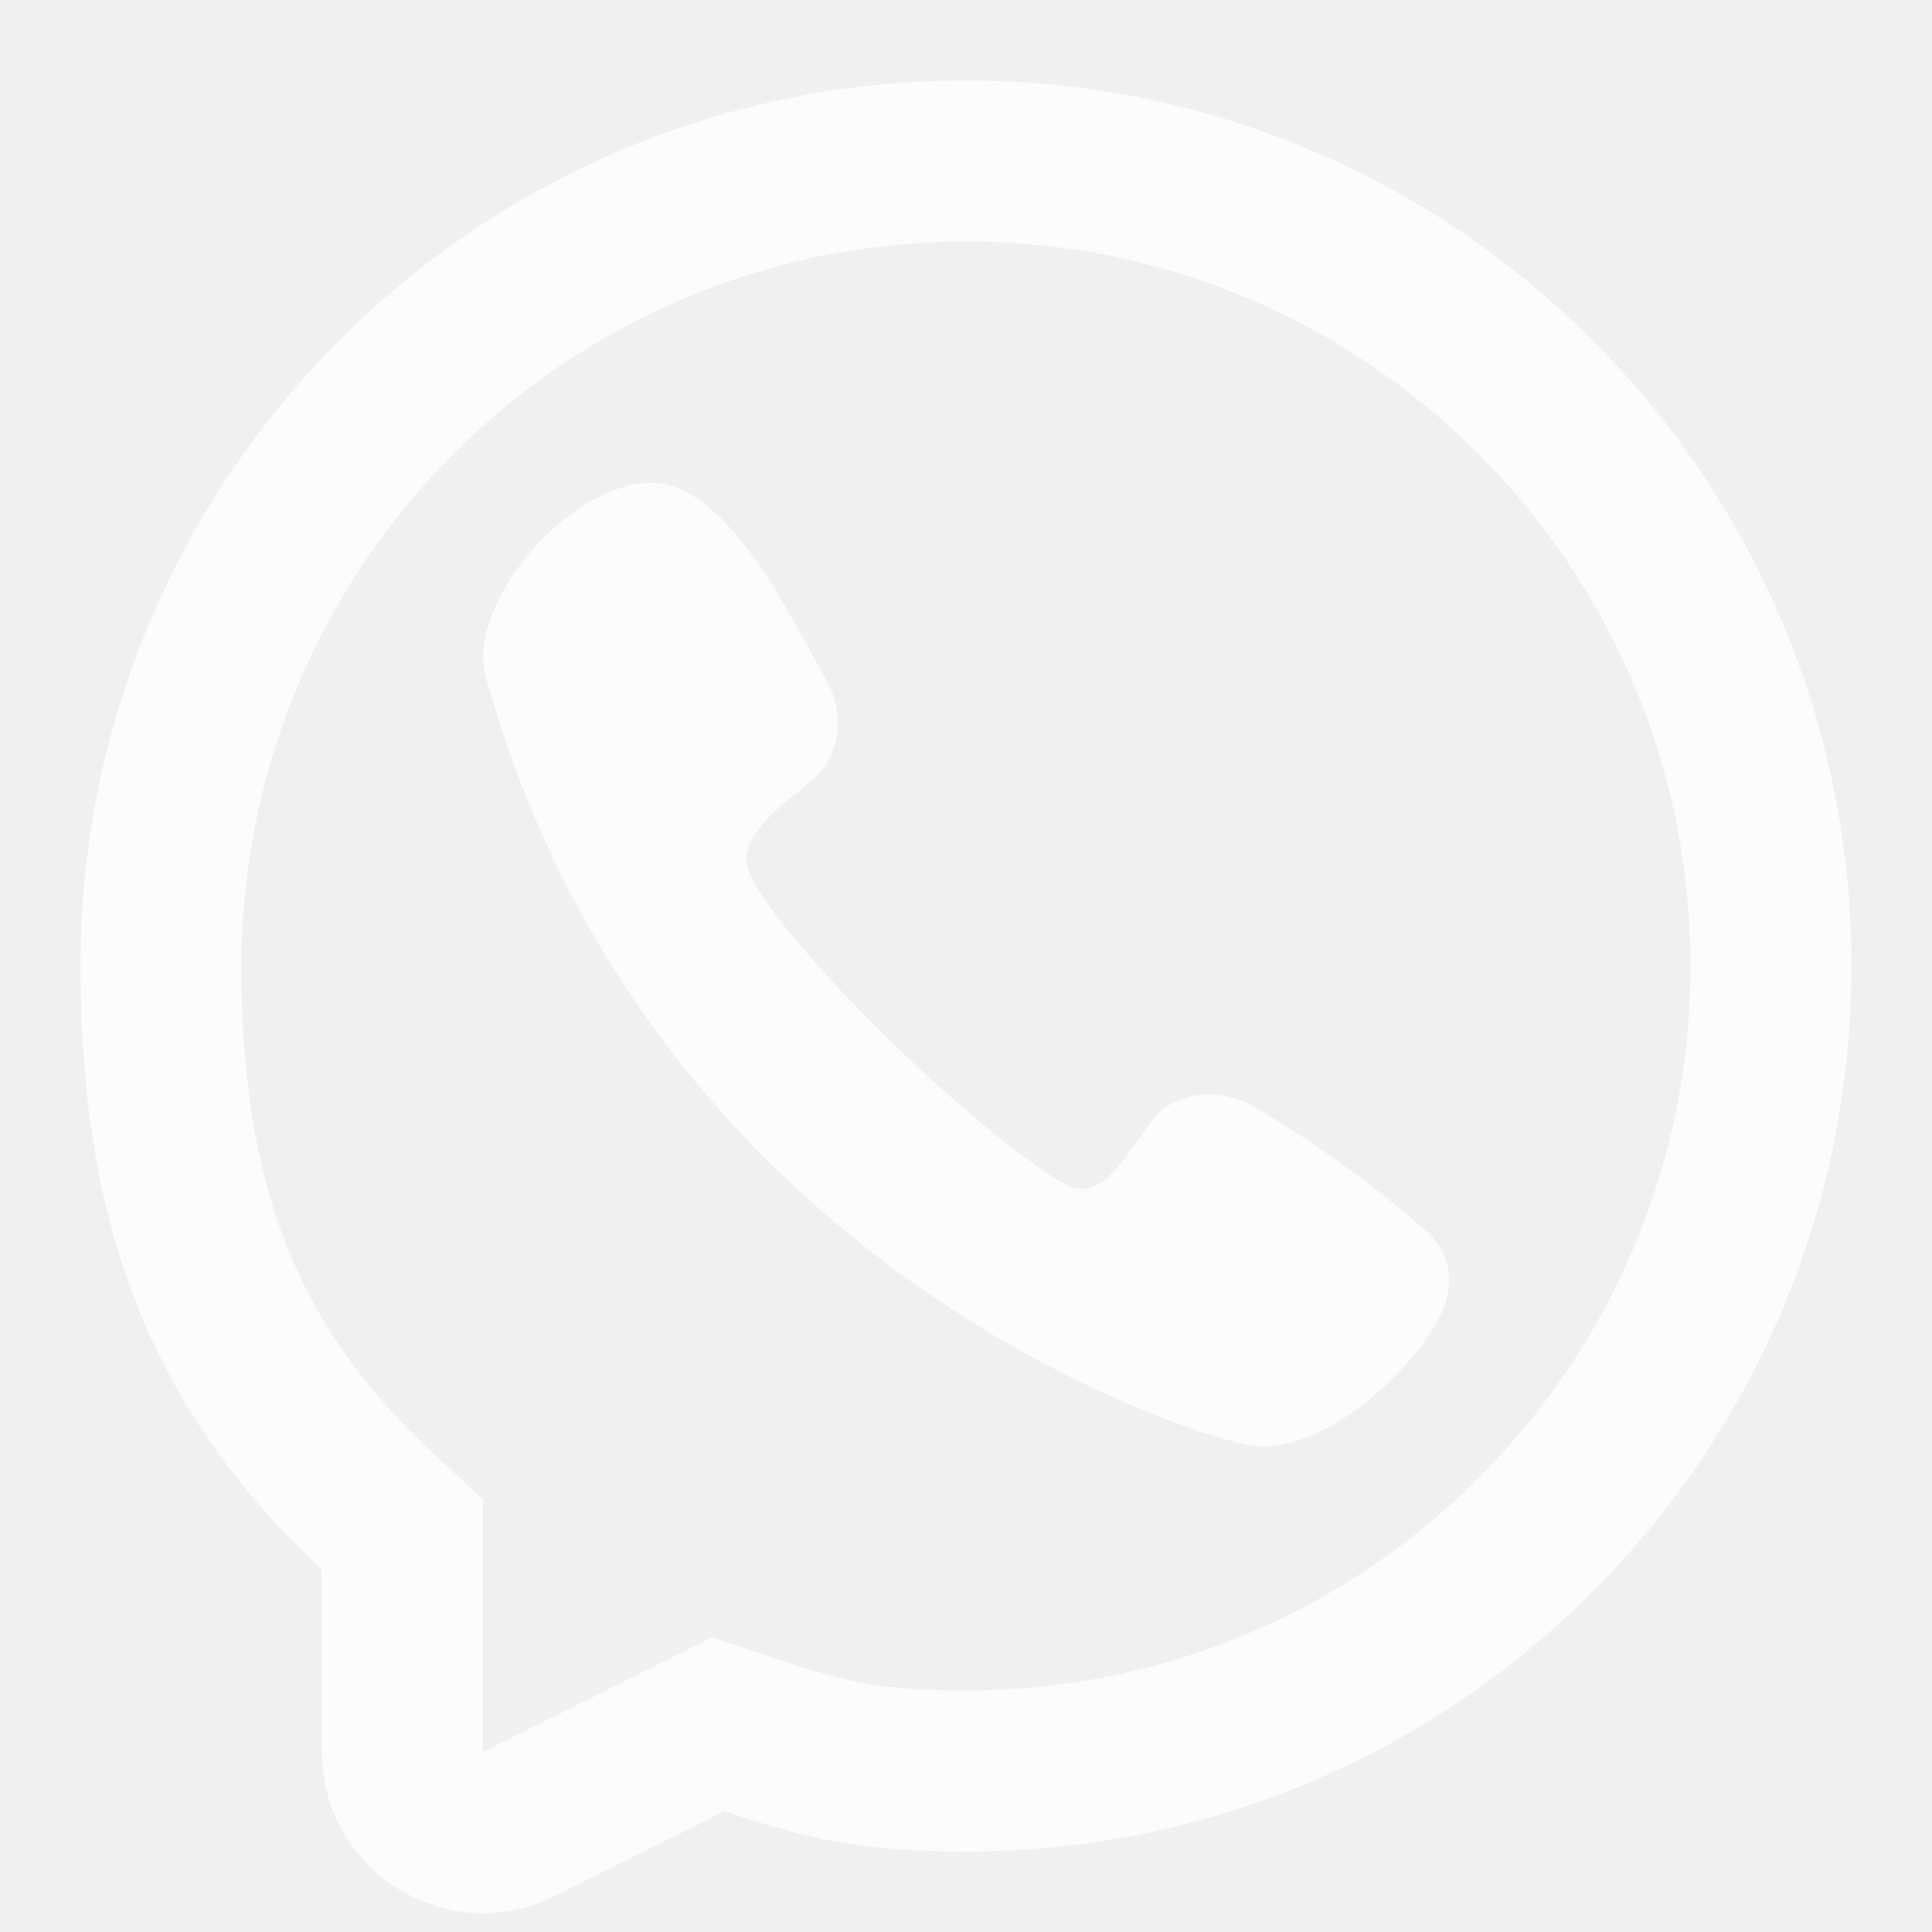
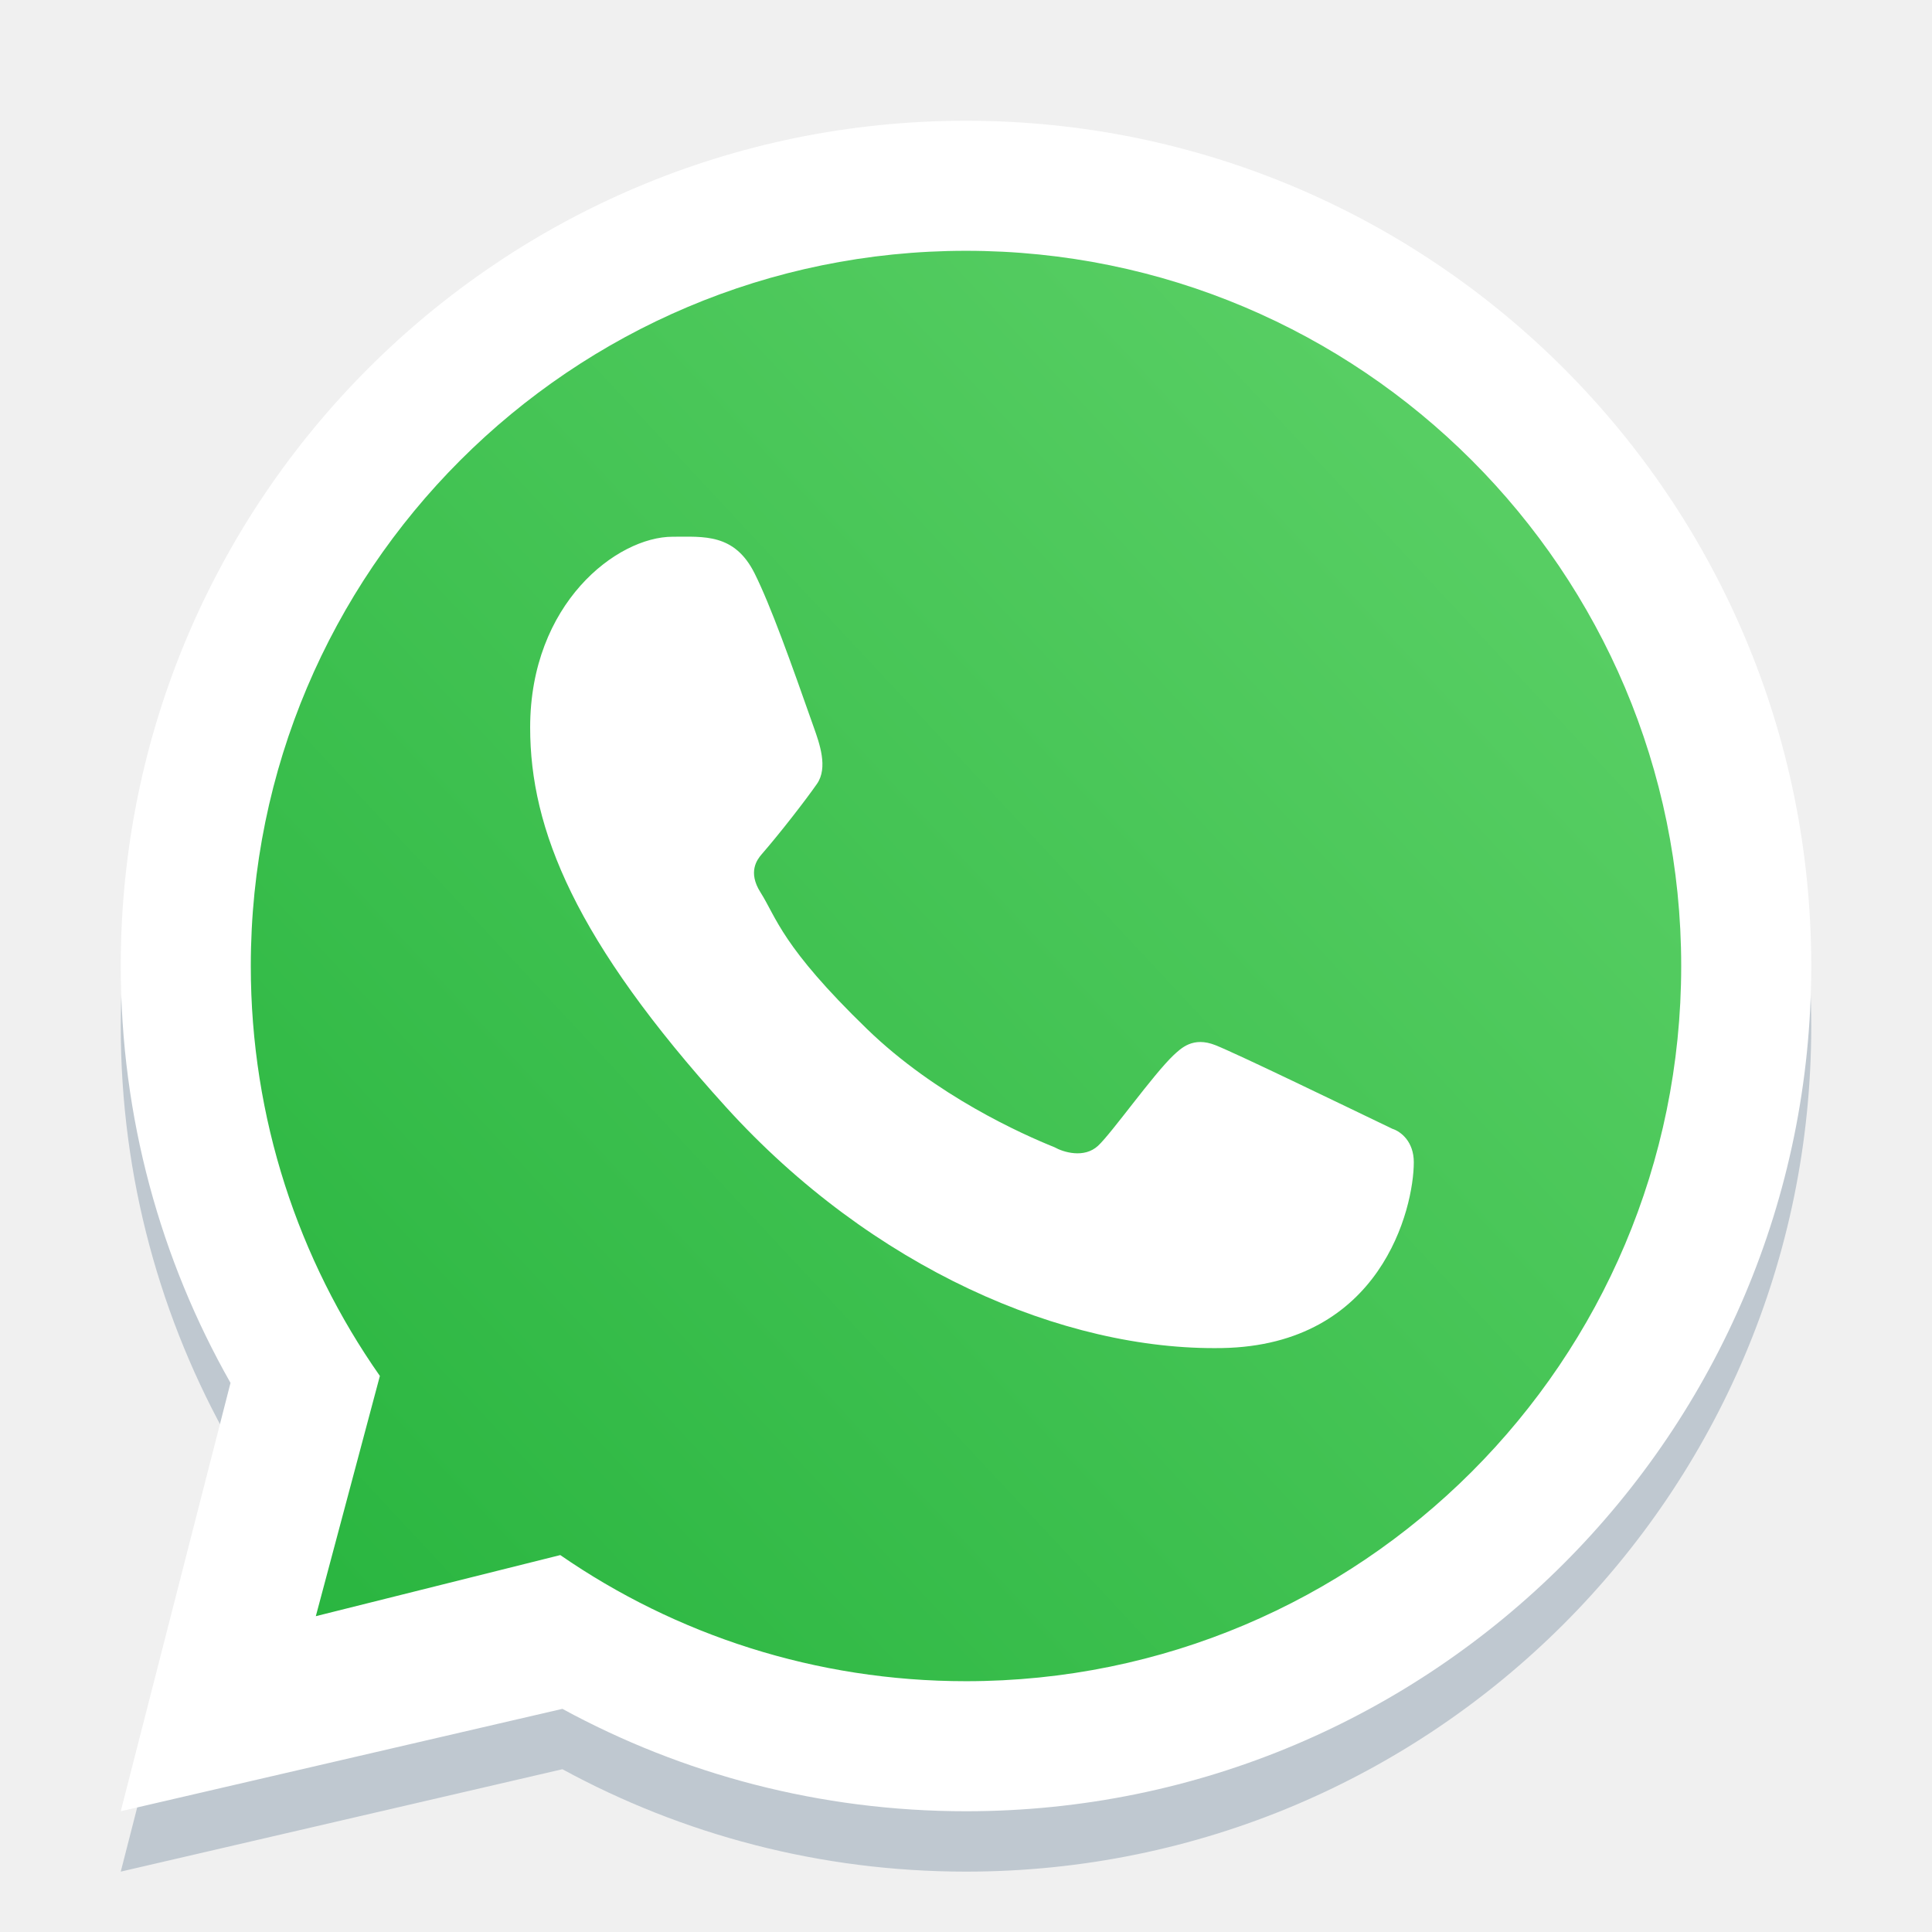
- <svg xmlns="http://www.w3.org/2000/svg" width="800px" height="800px" viewBox="0 0 24 24" fill="none">
-   <g id="SVGRepo_bgCarrier" stroke-width="0" />
-   <g id="SVGRepo_tracerCarrier" stroke-linecap="round" stroke-linejoin="round" />
-   <g id="SVGRepo_iconCarrier">
-     <path d="M6.014 8.006C6.128 7.102 7.303 5.874 8.235 6.01L8.233 6.009C9.141 6.181 9.859 7.743 10.264 8.445C10.55 8.954 10.364 9.47 10.097 9.688C9.736 9.979 9.171 10.38 9.289 10.783C9.5 11.5 12 14 13.23 14.711C13.695 14.98 14.033 14.27 14.321 13.907C14.53 13.627 15.047 13.46 15.555 13.736C16.314 14.178 17.029 14.692 17.69 15.27C18.02 15.546 18.098 15.954 17.869 16.385C17.466 17.144 16.3 18.146 15.454 17.942C13.976 17.587 8 15.27 6.08 8.558C5.972 8.24 6 8.12 6.014 8.006Z" fill="#fcfcfc" />
-     <path fill-rule="evenodd" clip-rule="evenodd" d="M12 23C10.776 23 10.099 22.869 9 22.5L6.894 23.553C5.565 24.218 4 23.251 4 21.764V19.5C1.847 17.492 1 15.177 1 12C1 5.925 5.925 1 12 1C18.075 1 23 5.925 23 12C23 18.075 18.075 23 12 23ZM6 18.63L5.364 18.037C3.691 16.477 3 14.733 3 12C3 7.029 7.029 3 12 3C16.971 3 21 7.029 21 12C21 16.971 16.971 21 12 21C11.014 21 10.552 20.911 9.636 20.604L8.848 20.34L6 21.764V18.63Z" fill="#fcfcfc" />
-   </g>
+ <svg xmlns="http://www.w3.org/2000/svg" width="800px" height="800px" viewBox="0 0 32 32" fill="none">
+   <path fill-rule="evenodd" clip-rule="evenodd" d="M16 31C23.732 31 30 24.732 30 17C30 9.268 23.732 3 16 3C8.268 3 2 9.268 2 17C2 19.511 2.661 21.867 3.818 23.905L2 31L9.315 29.304C11.301 30.385 13.579 31 16 31ZM16 28.846C22.543 28.846 27.846 23.543 27.846 17C27.846 10.458 22.543 5.154 16 5.154C9.458 5.154 4.154 10.458 4.154 17C4.154 19.526 4.944 21.867 6.292 23.79L5.231 27.769L9.28 26.757C11.189 28.075 13.505 28.846 16 28.846Z" fill="#BFC8D0" />
+   <path d="M28 16C28 22.627 22.627 28 16 28C13.472 28 11.127 27.218 9.193 25.884L5.091 26.909L6.166 22.878C4.801 20.931 4 18.559 4 16C4 9.373 9.373 4 16 4C22.627 4 28 9.373 28 16Z" fill="url(#paint0_linear_87_7264)" />
+   <path fill-rule="evenodd" clip-rule="evenodd" d="M16 30C23.732 30 30 23.732 30 16C30 8.268 23.732 2 16 2C8.268 2 2 8.268 2 16C2 18.511 2.661 20.867 3.818 22.905L2 30L9.315 28.304C11.301 29.385 13.579 30 16 30ZM16 27.846C22.543 27.846 27.846 22.543 27.846 16C27.846 9.458 22.543 4.154 16 4.154C9.458 4.154 4.154 9.458 4.154 16C4.154 18.526 4.944 20.867 6.292 22.79L5.231 26.769L9.28 25.757C11.189 27.075 13.505 27.846 16 27.846Z" fill="white" />
+   <path d="M12.5 9.5C12.167 8.831 11.656 8.89 11.141 8.89C10.219 8.89 8.781 9.995 8.781 12.05C8.781 13.734 9.523 15.578 12.024 18.336C14.438 20.998 17.609 22.375 20.242 22.328C22.875 22.281 23.417 20.015 23.417 19.25C23.417 18.911 23.206 18.742 23.061 18.696C22.164 18.265 20.509 17.463 20.133 17.312C19.756 17.162 19.56 17.366 19.438 17.477C19.096 17.802 18.419 18.761 18.188 18.977C17.956 19.192 17.61 19.083 17.466 19.002C16.937 18.789 15.503 18.151 14.36 17.043C12.945 15.672 12.862 15.2 12.596 14.78C12.383 14.444 12.539 14.238 12.617 14.148C12.922 13.797 13.343 13.254 13.531 12.984C13.72 12.714 13.57 12.305 13.48 12.05C13.094 10.953 12.766 10.035 12.5 9.5Z" fill="white" />
+   <defs>
+     <linearGradient id="paint0_linear_87_7264" x1="26.5" y1="7" x2="4" y2="28" gradientUnits="userSpaceOnUse">
+       <stop stop-color="#5BD066" />
+       <stop offset="1" stop-color="#27B43E" />
+     </linearGradient>
+   </defs>
</svg>
